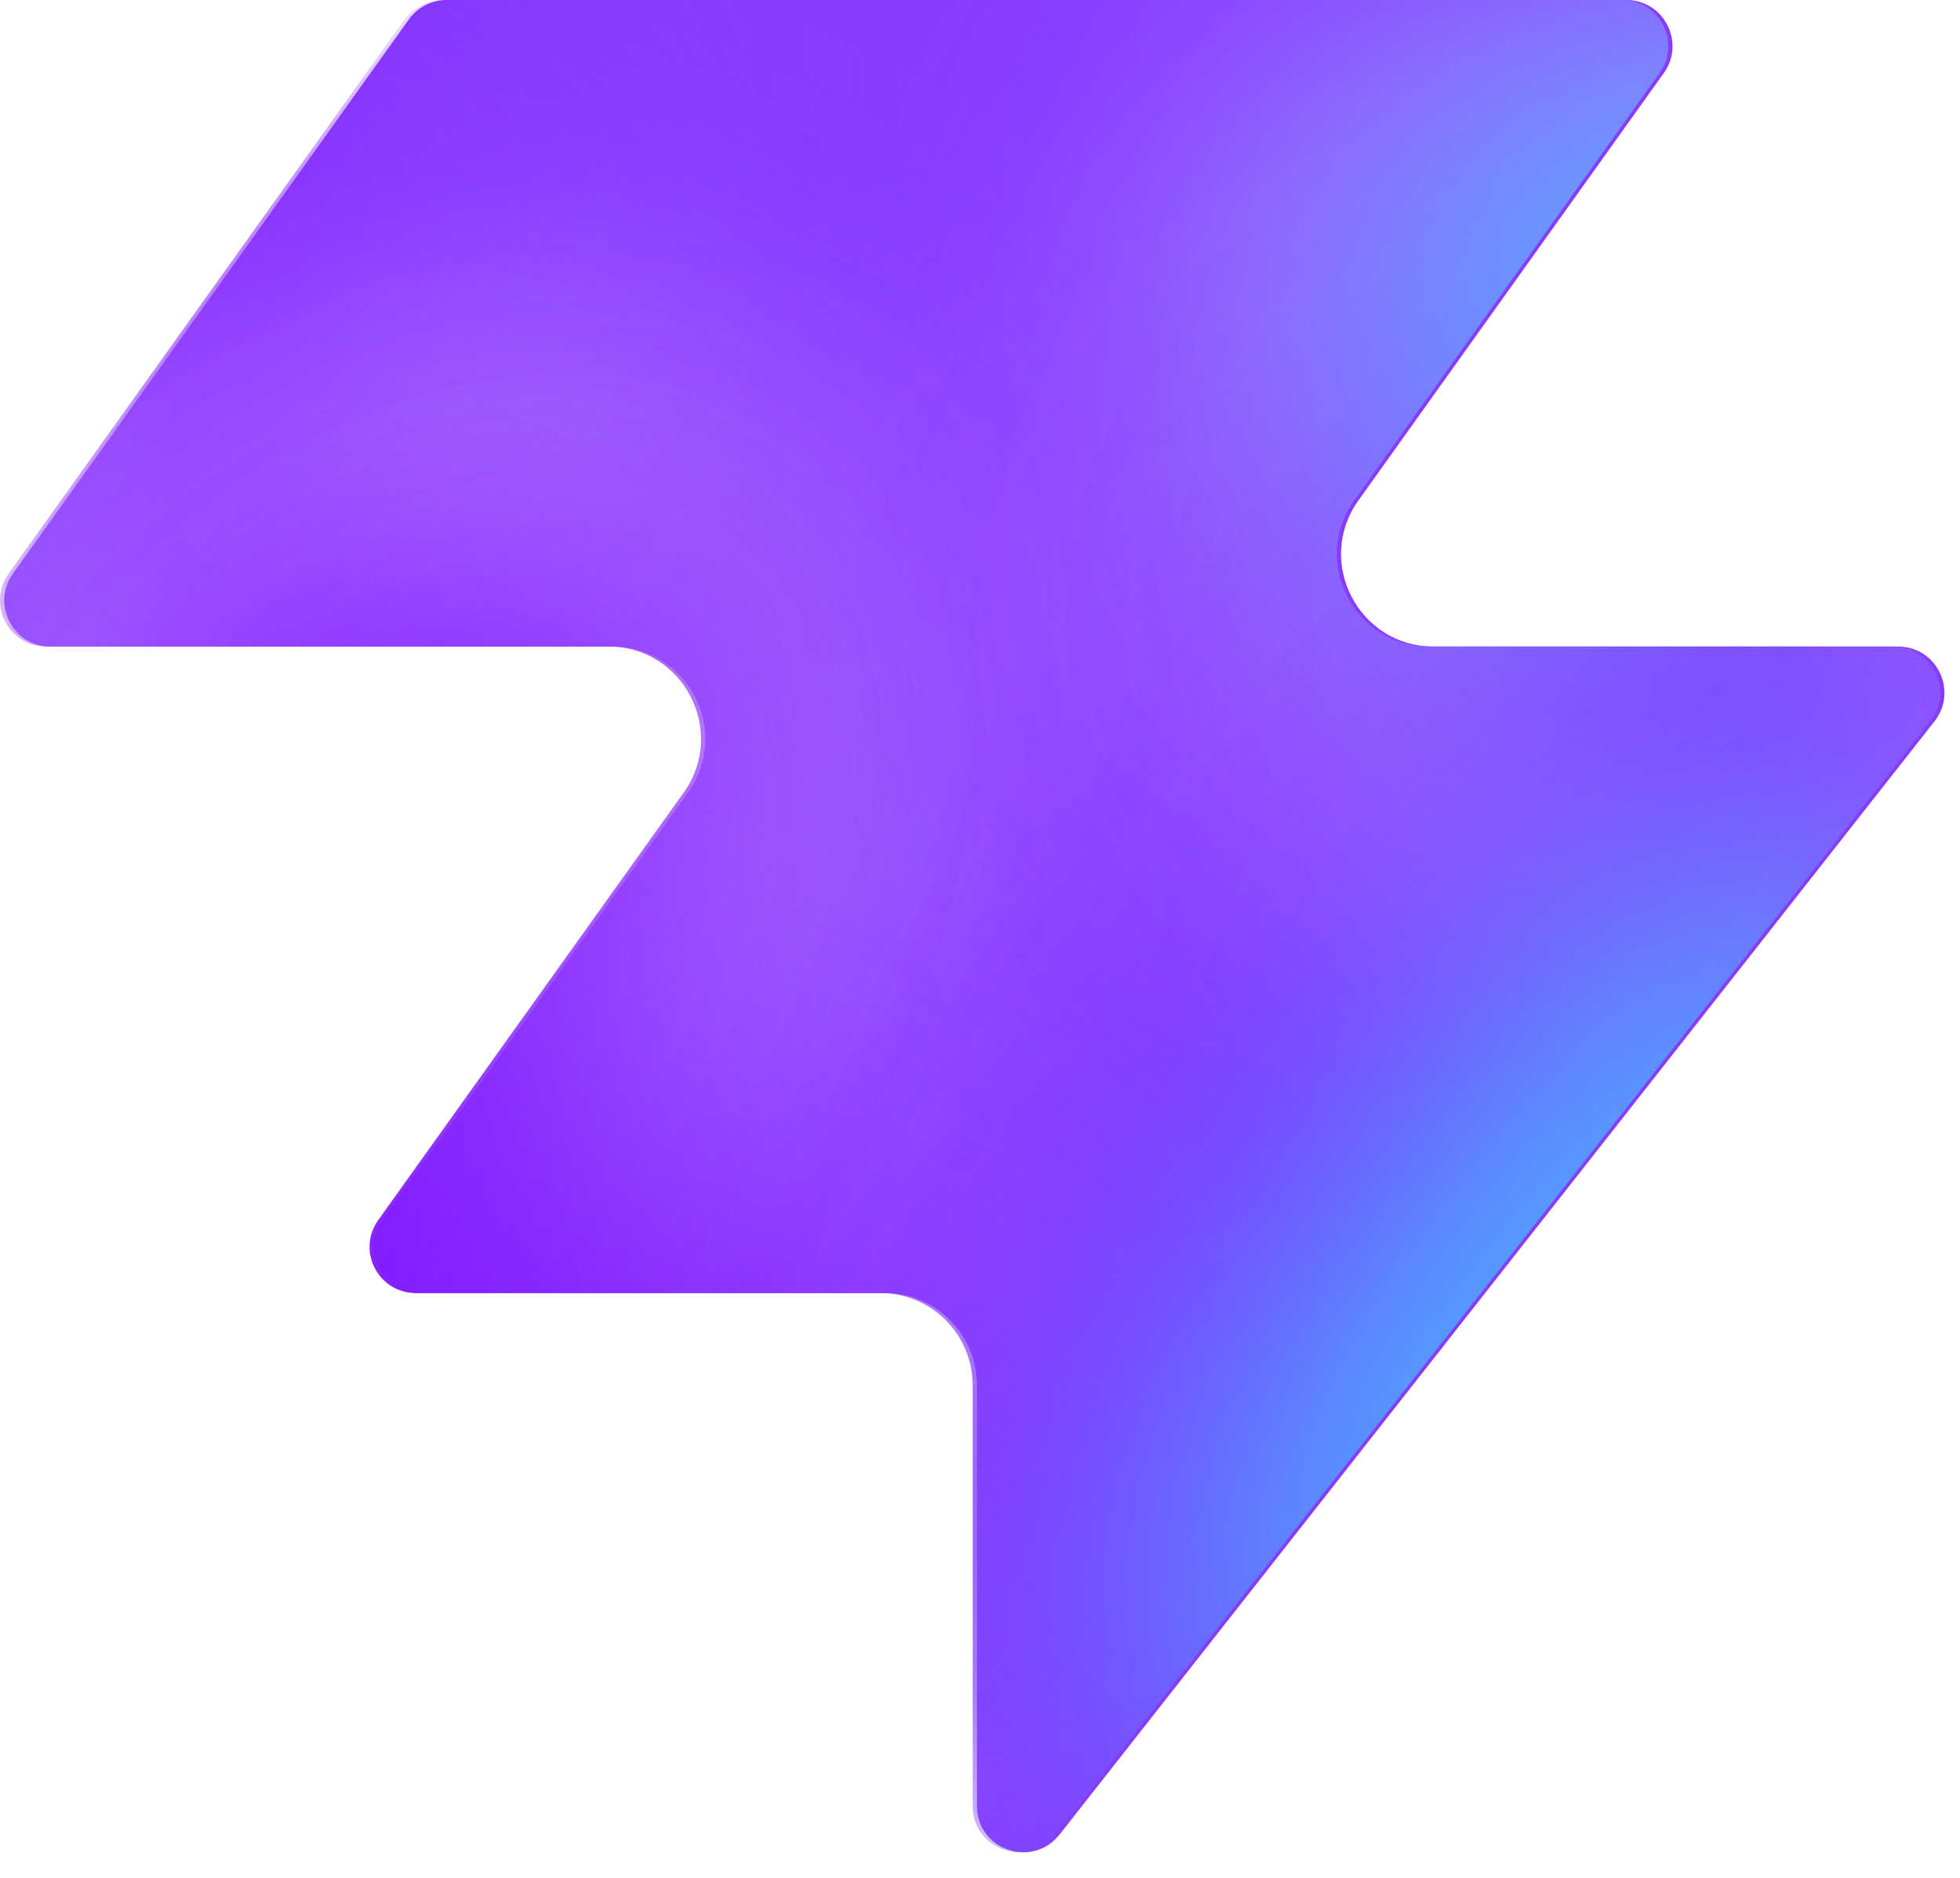
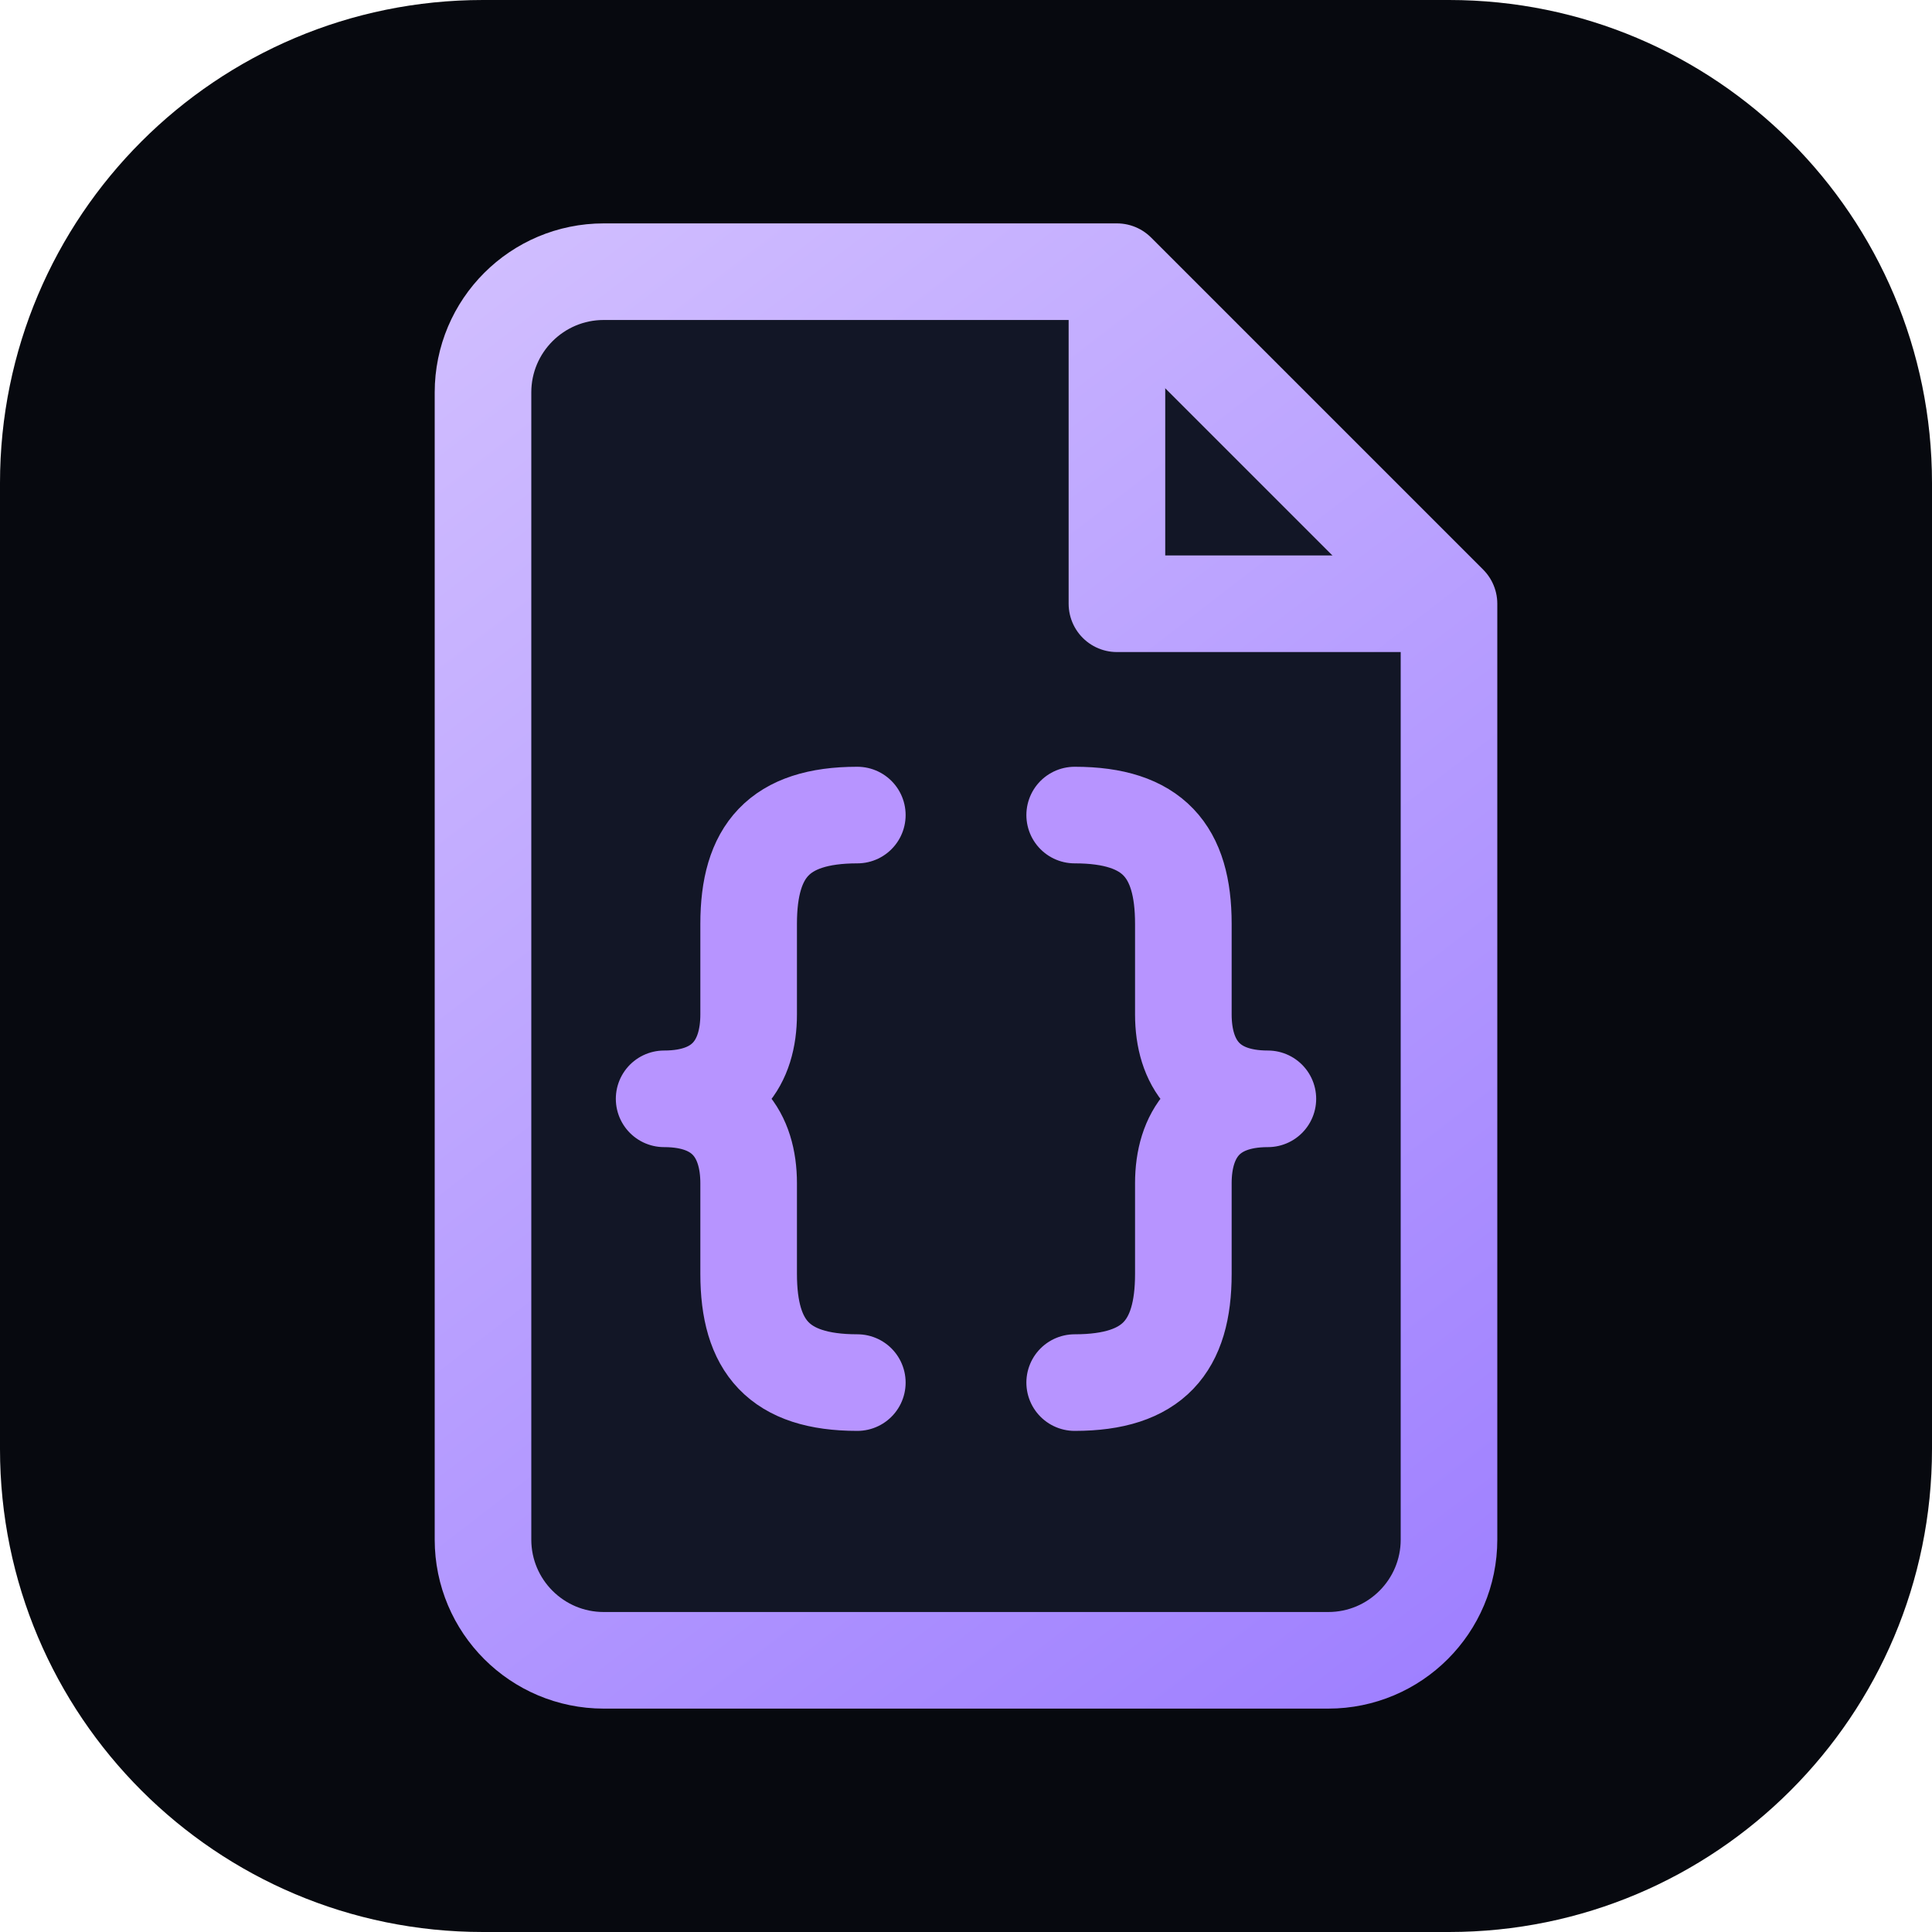
- <svg xmlns="http://www.w3.org/2000/svg" width="48" height="46" fill="none" viewBox="0 0 48 46">
-   <path fill="#863bff" d="M25.946 44.938c-.664.845-2.021.375-2.021-.698V33.937a2.26 2.26 0 0 0-2.262-2.262H10.287c-.92 0-1.456-1.04-.92-1.788l7.48-10.471c1.07-1.497 0-3.578-1.842-3.578H1.237c-.92 0-1.456-1.04-.92-1.788L10.013.474c.214-.297.556-.474.92-.474h28.894c.92 0 1.456 1.04.92 1.788l-7.48 10.471c-1.07 1.498 0 3.579 1.842 3.579h11.377c.943 0 1.473 1.088.89 1.83L25.947 44.94z" style="fill:#863bff;fill:color(display-p3 .525 .23 1);fill-opacity:1" />
-   <mask id="a" width="48" height="46" x="0" y="0" maskUnits="userSpaceOnUse" style="mask-type:alpha">
-     <path fill="#000" d="M25.842 44.938c-.664.844-2.021.375-2.021-.698V33.937a2.26 2.26 0 0 0-2.262-2.262H10.183c-.92 0-1.456-1.04-.92-1.788l7.48-10.471c1.07-1.498 0-3.579-1.842-3.579H1.133c-.92 0-1.456-1.04-.92-1.787L9.91.473c.214-.297.556-.474.92-.474h28.894c.92 0 1.456 1.04.92 1.788l-7.48 10.471c-1.07 1.498 0 3.578 1.842 3.578h11.377c.943 0 1.473 1.088.89 1.832L25.843 44.94z" style="fill:#000;fill-opacity:1" />
-   </mask>
-   <g mask="url(#a)">
-     <g filter="url(#b)">
-       <ellipse cx="5.508" cy="14.704" fill="#ede6ff" rx="5.508" ry="14.704" style="fill:#ede6ff;fill:color(display-p3 .927 .903 1);fill-opacity:1" transform="matrix(.00324 1 1 -.00324 -4.47 31.516)" />
-     </g>
-     <g filter="url(#c)">
-       <ellipse cx="10.399" cy="29.851" fill="#ede6ff" rx="10.399" ry="29.851" style="fill:#ede6ff;fill:color(display-p3 .927 .903 1);fill-opacity:1" transform="matrix(.00324 1 1 -.00324 -39.328 7.883)" />
-     </g>
-     <g filter="url(#d)">
-       <ellipse cx="5.508" cy="30.487" fill="#7e14ff" rx="5.508" ry="30.487" style="fill:#7e14ff;fill:color(display-p3 .492 .077 1);fill-opacity:1" transform="rotate(89.814 -25.913 -14.639)scale(1 -1)" />
-     </g>
-     <g filter="url(#e)">
-       <ellipse cx="5.508" cy="30.599" fill="#7e14ff" rx="5.508" ry="30.599" style="fill:#7e14ff;fill:color(display-p3 .492 .077 1);fill-opacity:1" transform="rotate(89.814 -32.644 -3.334)scale(1 -1)" />
-     </g>
-     <g filter="url(#f)">
-       <ellipse cx="5.508" cy="30.599" fill="#7e14ff" rx="5.508" ry="30.599" style="fill:#7e14ff;fill:color(display-p3 .492 .077 1);fill-opacity:1" transform="matrix(.00324 1 1 -.00324 -34.34 30.47)" />
-     </g>
-     <g filter="url(#g)">
-       <ellipse cx="14.072" cy="22.078" fill="#ede6ff" rx="14.072" ry="22.078" style="fill:#ede6ff;fill:color(display-p3 .927 .903 1);fill-opacity:1" transform="rotate(93.35 24.506 48.493)scale(-1 1)" />
-     </g>
-     <g filter="url(#h)">
-       <ellipse cx="3.47" cy="21.501" fill="#7e14ff" rx="3.47" ry="21.501" style="fill:#7e14ff;fill:color(display-p3 .492 .077 1);fill-opacity:1" transform="rotate(89.009 28.708 47.59)scale(-1 1)" />
-     </g>
-     <g filter="url(#i)">
-       <ellipse cx="3.47" cy="21.501" fill="#7e14ff" rx="3.47" ry="21.501" style="fill:#7e14ff;fill:color(display-p3 .492 .077 1);fill-opacity:1" transform="rotate(89.009 28.708 47.59)scale(-1 1)" />
-     </g>
-     <g filter="url(#j)">
-       <ellipse cx=".387" cy="8.972" fill="#7e14ff" rx="4.407" ry="29.108" style="fill:#7e14ff;fill:color(display-p3 .492 .077 1);fill-opacity:1" transform="rotate(39.51 .387 8.972)" />
-     </g>
-     <g filter="url(#k)">
-       <ellipse cx="47.523" cy="-6.092" fill="#7e14ff" rx="4.407" ry="29.108" style="fill:#7e14ff;fill:color(display-p3 .492 .077 1);fill-opacity:1" transform="rotate(37.892 47.523 -6.092)" />
-     </g>
-     <g filter="url(#l)">
-       <ellipse cx="41.412" cy="6.333" fill="#47bfff" rx="5.971" ry="9.665" style="fill:#47bfff;fill:color(display-p3 .28 .748 1);fill-opacity:1" transform="rotate(37.892 41.412 6.333)" />
-     </g>
-     <g filter="url(#m)">
-       <ellipse cx="-1.879" cy="38.332" fill="#7e14ff" rx="4.407" ry="29.108" style="fill:#7e14ff;fill:color(display-p3 .492 .077 1);fill-opacity:1" transform="rotate(37.892 -1.88 38.332)" />
-     </g>
-     <g filter="url(#n)">
-       <ellipse cx="-1.879" cy="38.332" fill="#7e14ff" rx="4.407" ry="29.108" style="fill:#7e14ff;fill:color(display-p3 .492 .077 1);fill-opacity:1" transform="rotate(37.892 -1.88 38.332)" />
-     </g>
-     <g filter="url(#o)">
-       <ellipse cx="35.651" cy="29.907" fill="#7e14ff" rx="4.407" ry="29.108" style="fill:#7e14ff;fill:color(display-p3 .492 .077 1);fill-opacity:1" transform="rotate(37.892 35.651 29.907)" />
-     </g>
-     <g filter="url(#p)">
-       <ellipse cx="38.418" cy="32.4" fill="#47bfff" rx="5.971" ry="15.297" style="fill:#47bfff;fill:color(display-p3 .28 .748 1);fill-opacity:1" transform="rotate(37.892 38.418 32.4)" />
-     </g>
-   </g>
+ <svg xmlns="http://www.w3.org/2000/svg" width="32" height="32" viewBox="0 0 32 32" fill="none">
  <defs>
-     <filter id="b" width="60.045" height="41.654" x="-19.77" y="16.149" color-interpolation-filters="sRGB" filterUnits="userSpaceOnUse">
-       <feFlood flood-opacity="0" result="BackgroundImageFix" />
-       <feBlend in="SourceGraphic" in2="BackgroundImageFix" result="shape" />
-       <feGaussianBlur result="effect1_foregroundBlur_2002_17158" stdDeviation="7.659" />
-     </filter>
-     <filter id="c" width="90.34" height="51.437" x="-54.613" y="-7.533" color-interpolation-filters="sRGB" filterUnits="userSpaceOnUse">
-       <feFlood flood-opacity="0" result="BackgroundImageFix" />
-       <feBlend in="SourceGraphic" in2="BackgroundImageFix" result="shape" />
-       <feGaussianBlur result="effect1_foregroundBlur_2002_17158" stdDeviation="7.659" />
-     </filter>
-     <filter id="d" width="79.355" height="29.4" x="-49.64" y="2.03" color-interpolation-filters="sRGB" filterUnits="userSpaceOnUse">
-       <feFlood flood-opacity="0" result="BackgroundImageFix" />
-       <feBlend in="SourceGraphic" in2="BackgroundImageFix" result="shape" />
-       <feGaussianBlur result="effect1_foregroundBlur_2002_17158" stdDeviation="4.596" />
-     </filter>
-     <filter id="e" width="79.579" height="29.4" x="-45.045" y="20.029" color-interpolation-filters="sRGB" filterUnits="userSpaceOnUse">
-       <feFlood flood-opacity="0" result="BackgroundImageFix" />
-       <feBlend in="SourceGraphic" in2="BackgroundImageFix" result="shape" />
-       <feGaussianBlur result="effect1_foregroundBlur_2002_17158" stdDeviation="4.596" />
-     </filter>
-     <filter id="f" width="79.579" height="29.4" x="-43.513" y="21.178" color-interpolation-filters="sRGB" filterUnits="userSpaceOnUse">
-       <feFlood flood-opacity="0" result="BackgroundImageFix" />
-       <feBlend in="SourceGraphic" in2="BackgroundImageFix" result="shape" />
-       <feGaussianBlur result="effect1_foregroundBlur_2002_17158" stdDeviation="4.596" />
-     </filter>
-     <filter id="g" width="74.749" height="58.852" x="15.756" y="-17.901" color-interpolation-filters="sRGB" filterUnits="userSpaceOnUse">
-       <feFlood flood-opacity="0" result="BackgroundImageFix" />
-       <feBlend in="SourceGraphic" in2="BackgroundImageFix" result="shape" />
-       <feGaussianBlur result="effect1_foregroundBlur_2002_17158" stdDeviation="7.659" />
-     </filter>
-     <filter id="h" width="61.377" height="25.362" x="23.548" y="2.284" color-interpolation-filters="sRGB" filterUnits="userSpaceOnUse">
-       <feFlood flood-opacity="0" result="BackgroundImageFix" />
-       <feBlend in="SourceGraphic" in2="BackgroundImageFix" result="shape" />
-       <feGaussianBlur result="effect1_foregroundBlur_2002_17158" stdDeviation="4.596" />
-     </filter>
-     <filter id="i" width="61.377" height="25.362" x="23.548" y="2.284" color-interpolation-filters="sRGB" filterUnits="userSpaceOnUse">
-       <feFlood flood-opacity="0" result="BackgroundImageFix" />
-       <feBlend in="SourceGraphic" in2="BackgroundImageFix" result="shape" />
-       <feGaussianBlur result="effect1_foregroundBlur_2002_17158" stdDeviation="4.596" />
-     </filter>
-     <filter id="j" width="56.045" height="63.649" x="-27.636" y="-22.853" color-interpolation-filters="sRGB" filterUnits="userSpaceOnUse">
-       <feFlood flood-opacity="0" result="BackgroundImageFix" />
-       <feBlend in="SourceGraphic" in2="BackgroundImageFix" result="shape" />
-       <feGaussianBlur result="effect1_foregroundBlur_2002_17158" stdDeviation="4.596" />
-     </filter>
-     <filter id="k" width="54.814" height="64.646" x="20.116" y="-38.415" color-interpolation-filters="sRGB" filterUnits="userSpaceOnUse">
-       <feFlood flood-opacity="0" result="BackgroundImageFix" />
-       <feBlend in="SourceGraphic" in2="BackgroundImageFix" result="shape" />
-       <feGaussianBlur result="effect1_foregroundBlur_2002_17158" stdDeviation="4.596" />
-     </filter>
-     <filter id="l" width="33.541" height="35.313" x="24.641" y="-11.323" color-interpolation-filters="sRGB" filterUnits="userSpaceOnUse">
-       <feFlood flood-opacity="0" result="BackgroundImageFix" />
-       <feBlend in="SourceGraphic" in2="BackgroundImageFix" result="shape" />
-       <feGaussianBlur result="effect1_foregroundBlur_2002_17158" stdDeviation="4.596" />
-     </filter>
-     <filter id="m" width="54.814" height="64.646" x="-29.286" y="6.009" color-interpolation-filters="sRGB" filterUnits="userSpaceOnUse">
-       <feFlood flood-opacity="0" result="BackgroundImageFix" />
-       <feBlend in="SourceGraphic" in2="BackgroundImageFix" result="shape" />
-       <feGaussianBlur result="effect1_foregroundBlur_2002_17158" stdDeviation="4.596" />
-     </filter>
-     <filter id="n" width="54.814" height="64.646" x="-29.286" y="6.009" color-interpolation-filters="sRGB" filterUnits="userSpaceOnUse">
-       <feFlood flood-opacity="0" result="BackgroundImageFix" />
-       <feBlend in="SourceGraphic" in2="BackgroundImageFix" result="shape" />
-       <feGaussianBlur result="effect1_foregroundBlur_2002_17158" stdDeviation="4.596" />
-     </filter>
-     <filter id="o" width="54.814" height="64.646" x="8.244" y="-2.416" color-interpolation-filters="sRGB" filterUnits="userSpaceOnUse">
-       <feFlood flood-opacity="0" result="BackgroundImageFix" />
-       <feBlend in="SourceGraphic" in2="BackgroundImageFix" result="shape" />
-       <feGaussianBlur result="effect1_foregroundBlur_2002_17158" stdDeviation="4.596" />
-     </filter>
-     <filter id="p" width="39.409" height="43.623" x="18.713" y="10.588" color-interpolation-filters="sRGB" filterUnits="userSpaceOnUse">
-       <feFlood flood-opacity="0" result="BackgroundImageFix" />
-       <feBlend in="SourceGraphic" in2="BackgroundImageFix" result="shape" />
-       <feGaussianBlur result="effect1_foregroundBlur_2002_17158" stdDeviation="4.596" />
-     </filter>
+     <linearGradient id="g" x1="6" y1="3" x2="26" y2="29" gradientUnits="userSpaceOnUse">
+       <stop stop-color="#d4c2ff" />
+       <stop offset="1" stop-color="#9b7bff" />
+     </linearGradient>
  </defs>
+   <rect width="32" height="32" rx="8" fill="#07090f" />
+   <path d="M10 4.5h8.5l5.5 5.5v15.5a2 2 0 0 1-2 2H10a2 2 0 0 1-2-2v-19a2 2 0 0 1 2-2z" fill="#121626" stroke="url(#g)" stroke-width="1.6" stroke-linejoin="round" />
+   <path d="M18.5 4.5V10H24" stroke="url(#g)" stroke-width="1.6" stroke-linejoin="round" />
+   <path d="M14.2 13.5c-1.3 0-1.8.6-1.8 1.8v1.5c0 .8-.4 1.4-1.4 1.4 1 0 1.4.6 1.4 1.4v1.5c0 1.2.5 1.8 1.8 1.8" stroke="#b794ff" stroke-width="1.6" stroke-linecap="round" stroke-linejoin="round" />
+   <path d="M17.8 13.5c1.3 0 1.8.6 1.8 1.8v1.5c0 .8.4 1.4 1.4 1.4-1 0-1.4.6-1.4 1.4v1.5c0 1.2-.5 1.8-1.8 1.8" stroke="#b794ff" stroke-width="1.6" stroke-linecap="round" stroke-linejoin="round" />
</svg>
